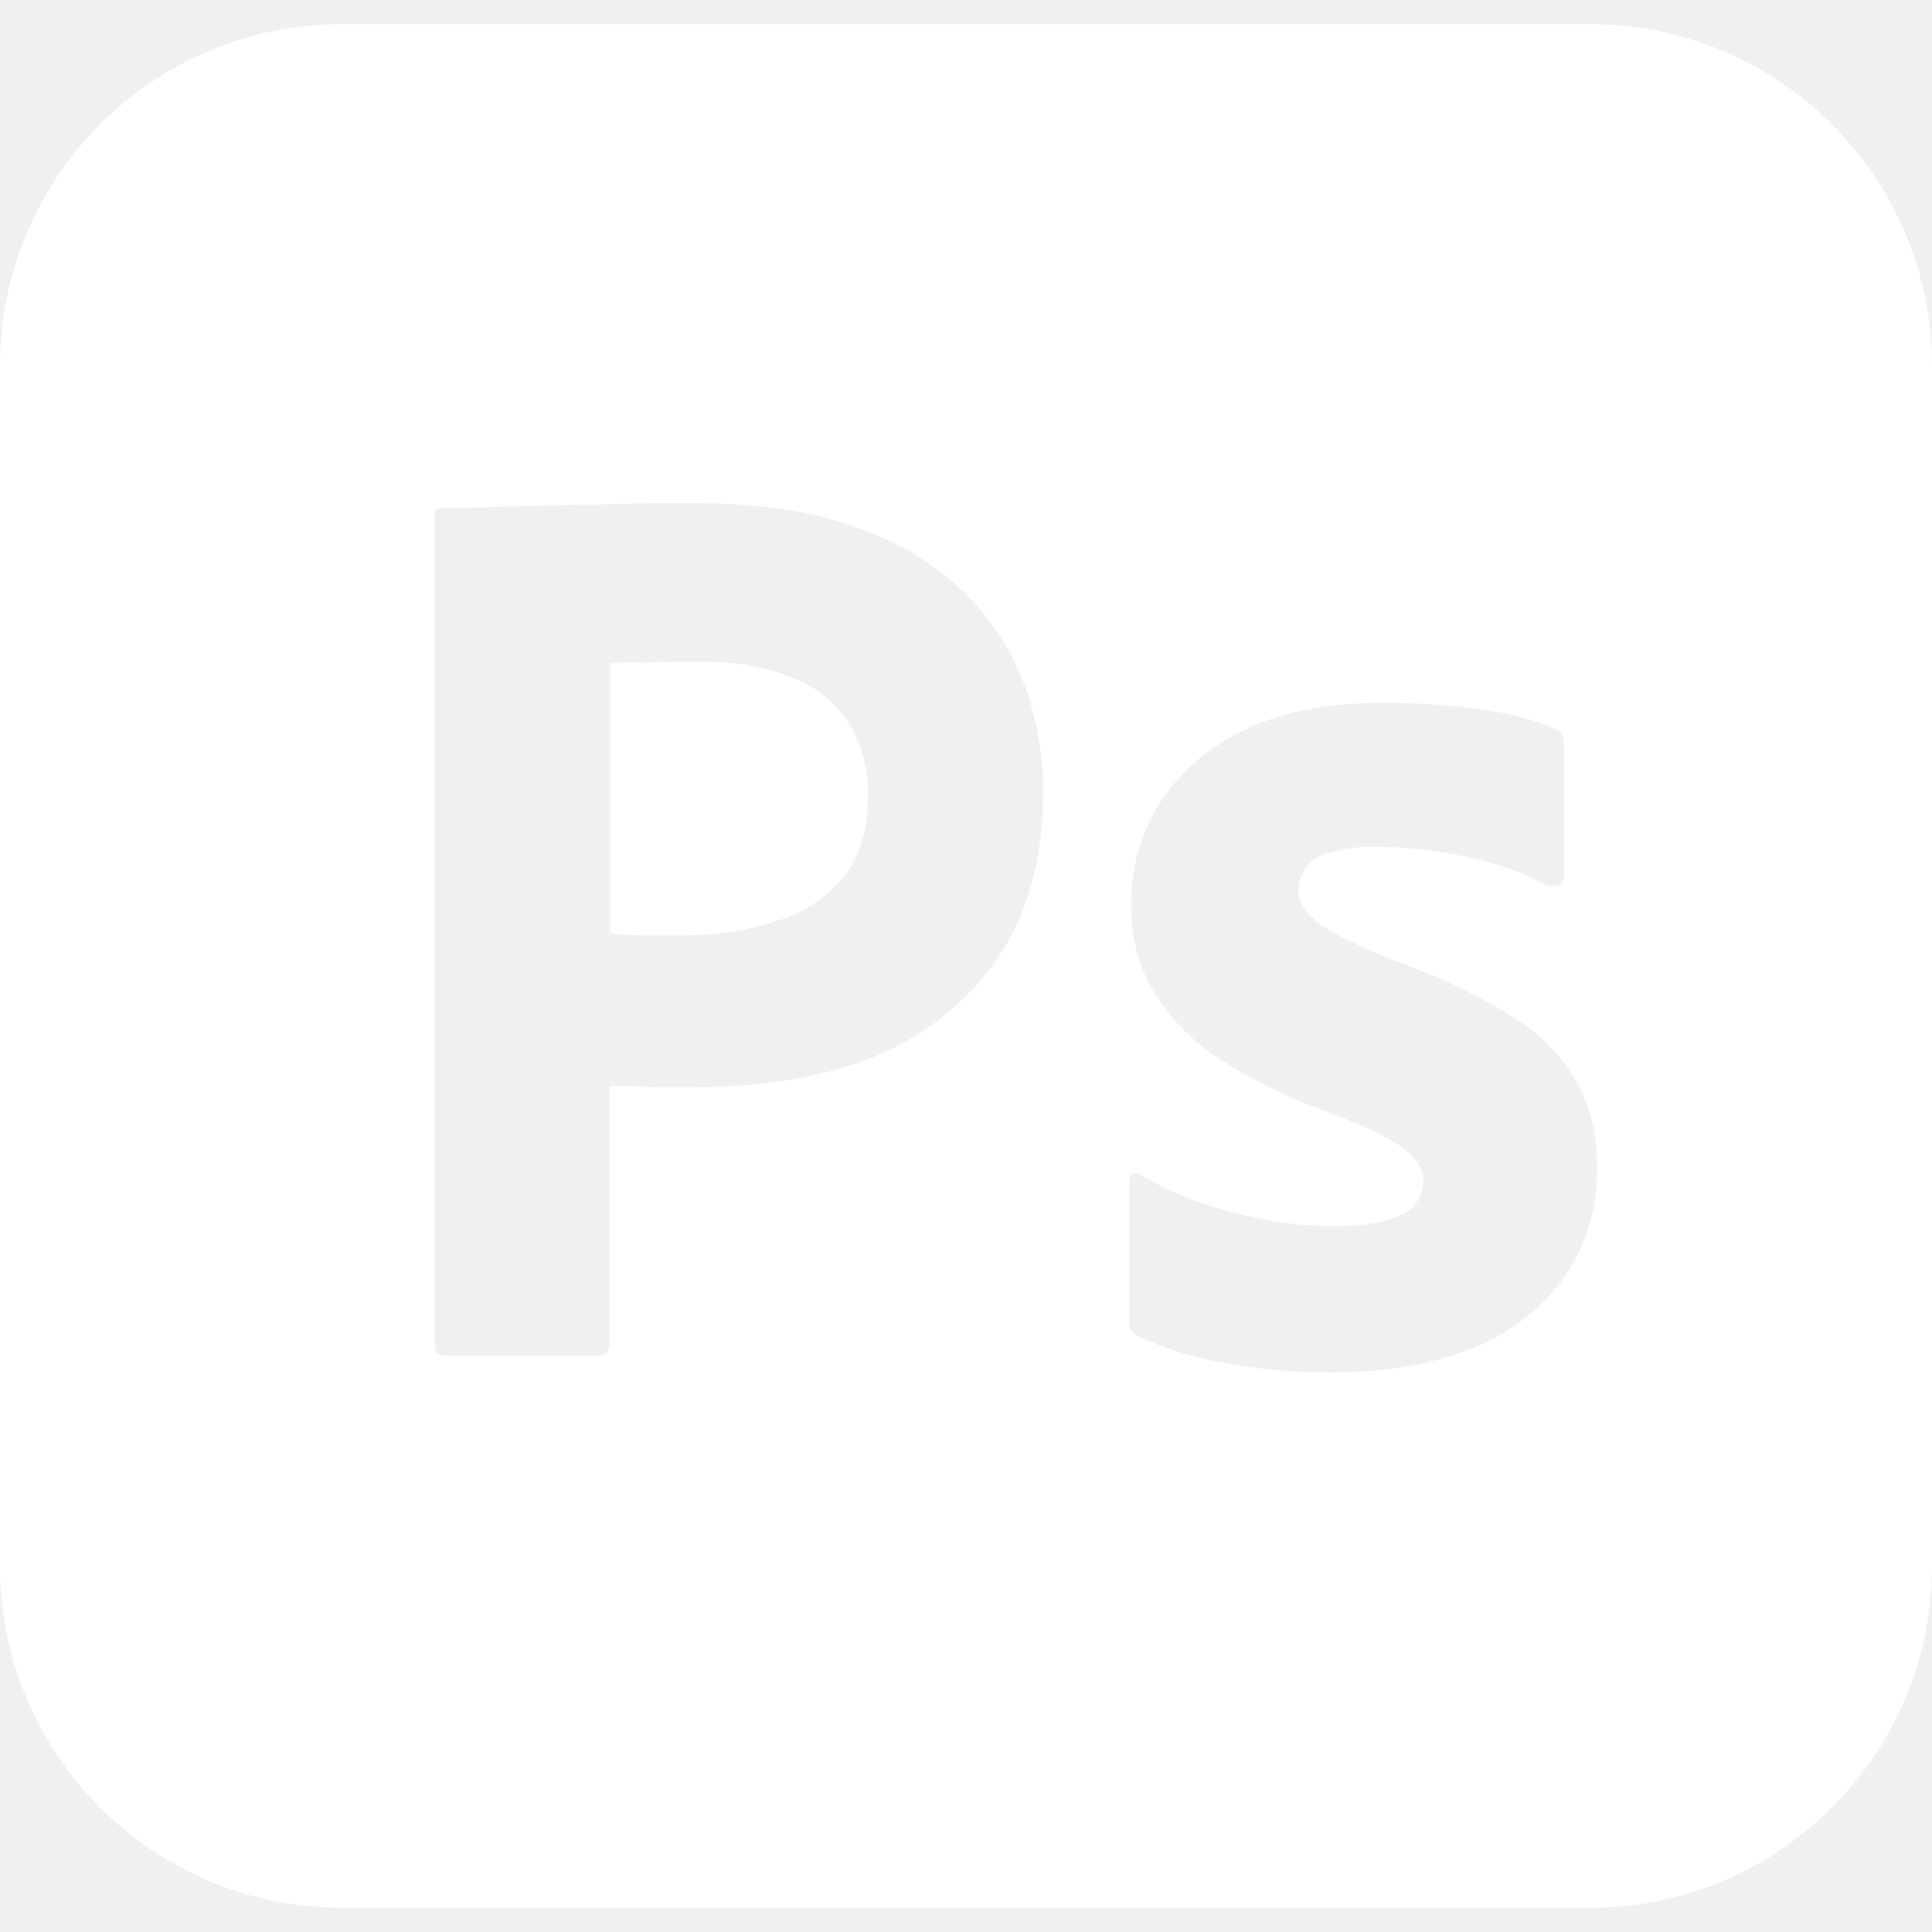
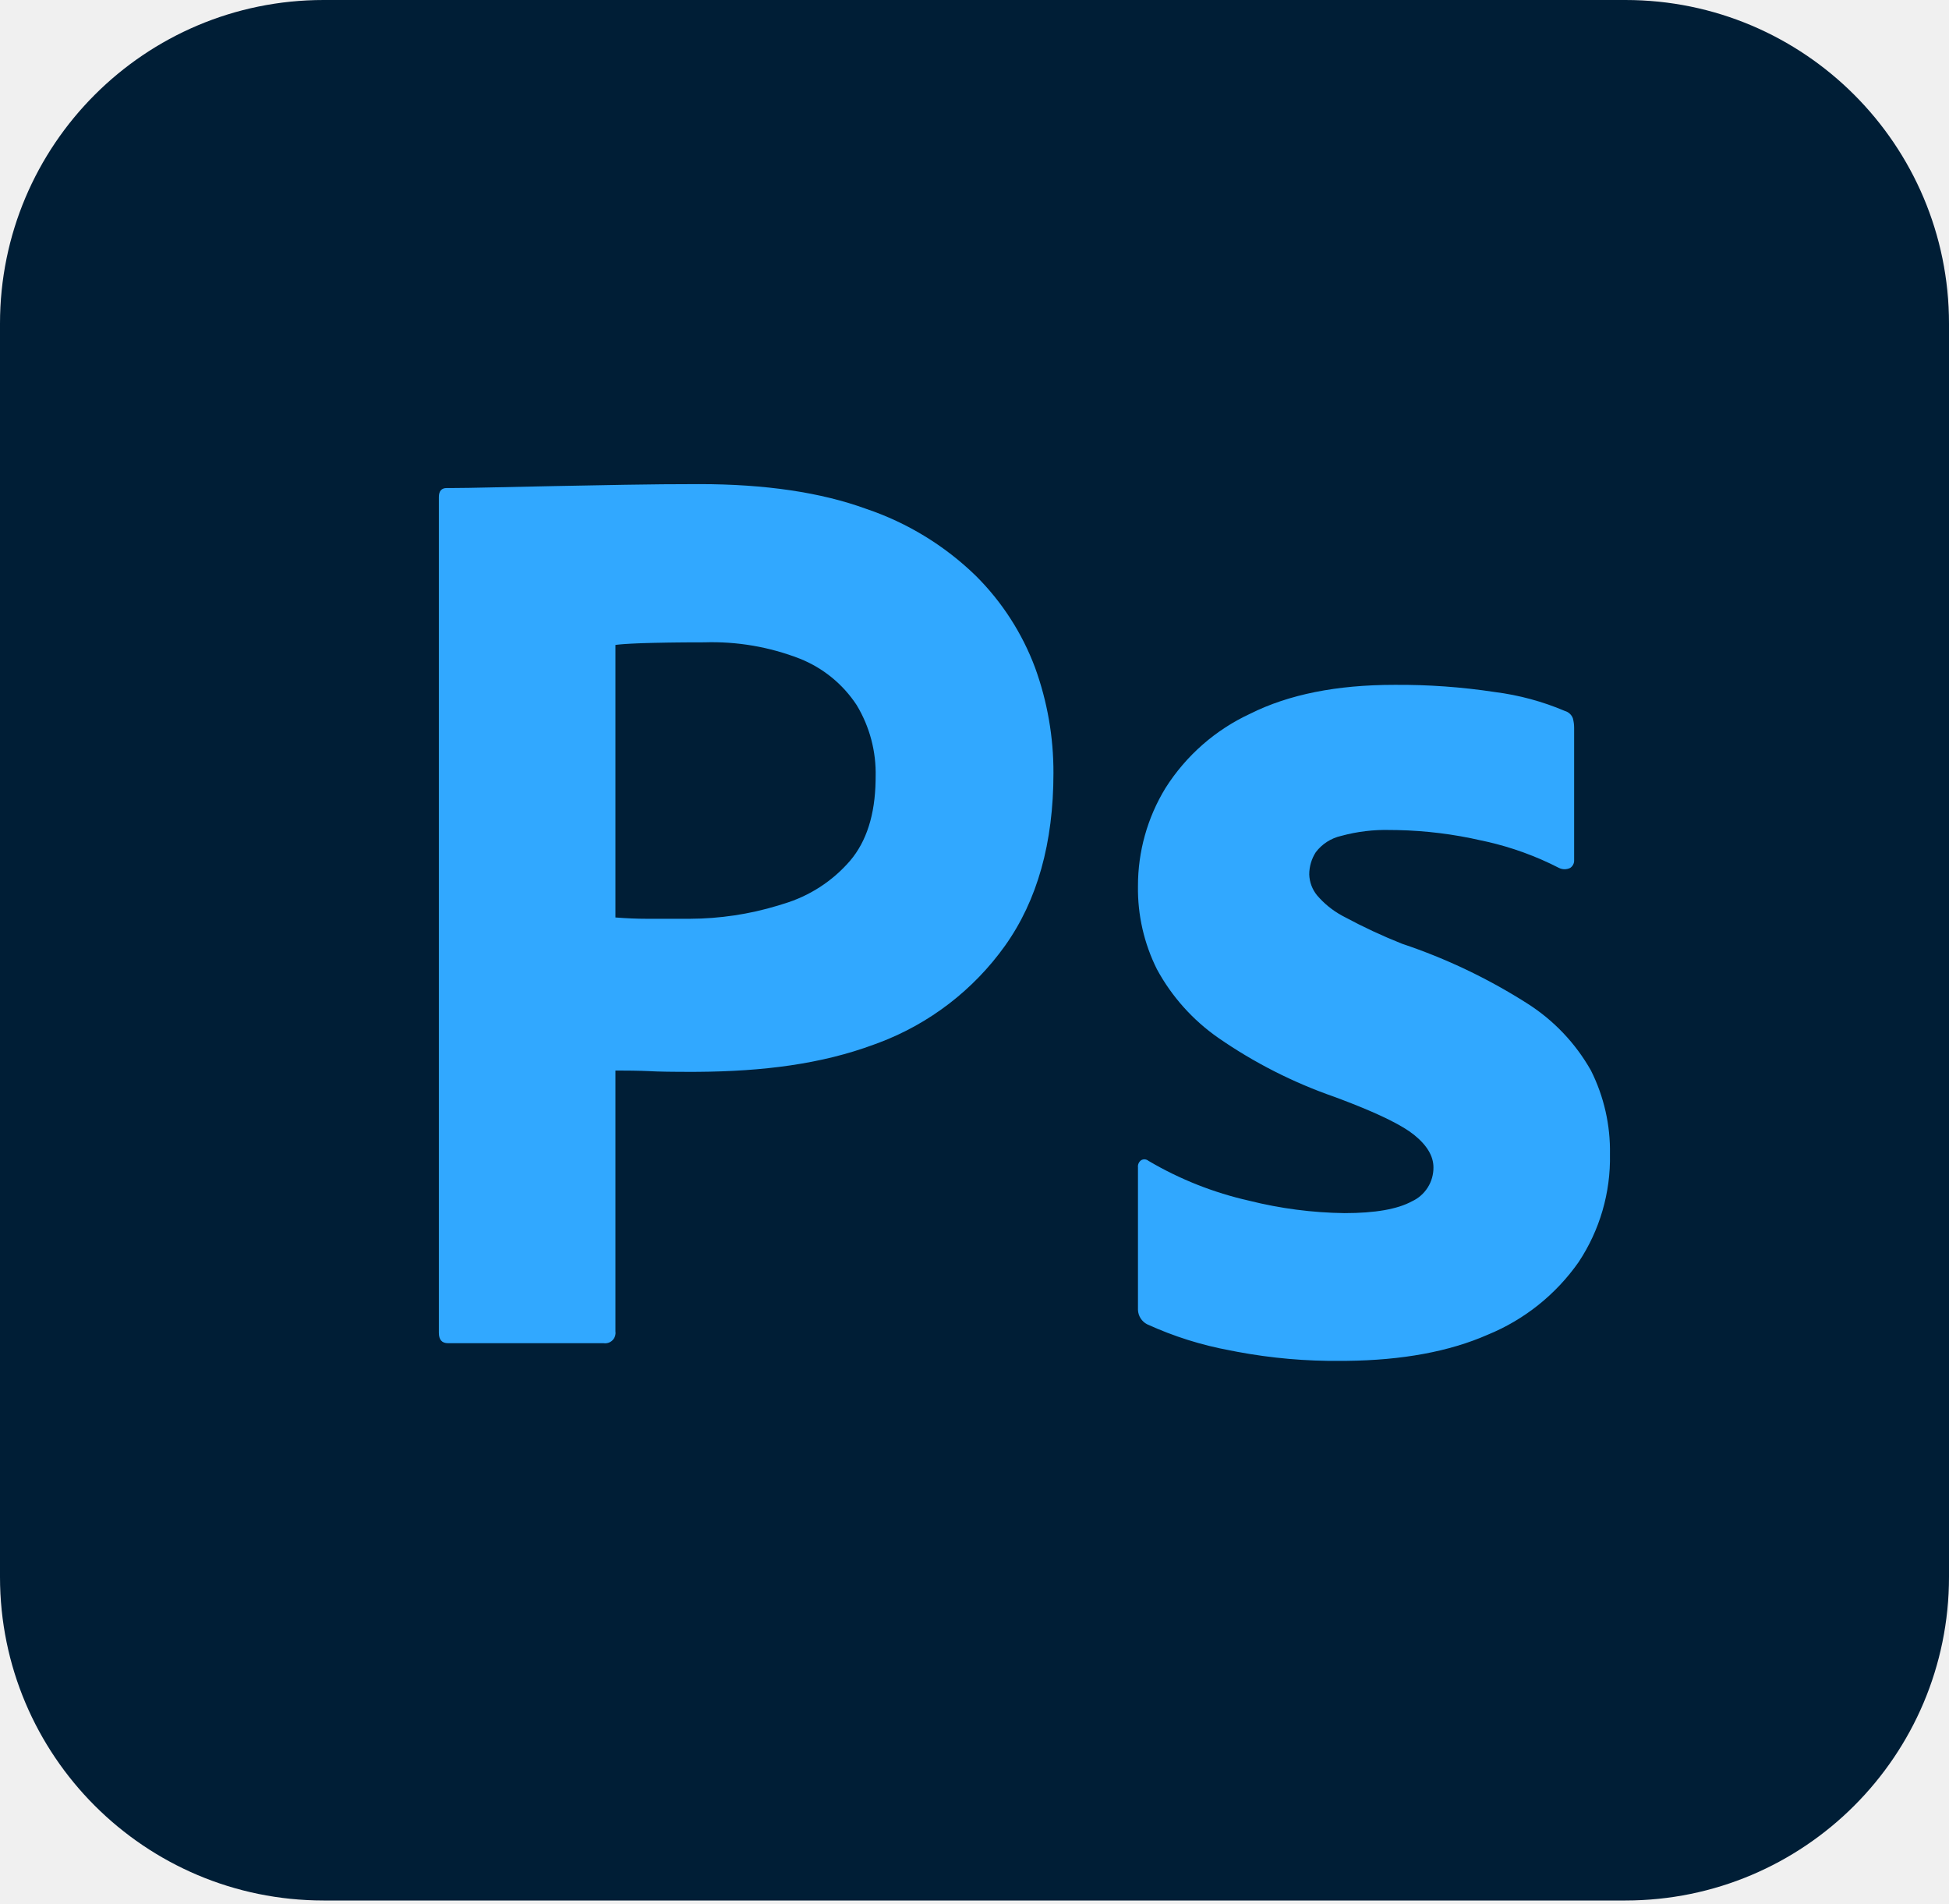
- <svg xmlns="http://www.w3.org/2000/svg" fill="#ffffff" role="img" viewBox="0 0 24 24">
-   <path d="M9.85 8.42c-.37-.15-.77-.21-1.18-.2-.26 0-.49 0-.68.01-.2-.01-.34 0-.41.01v3.36c.14.01.27.02.39.02h.53c.39 0 .78-.06 1.15-.18.32-.09.6-.28.82-.53.21-.25.31-.59.31-1.03.01-.31-.07-.62-.23-.89-.17-.26-.41-.46-.7-.57zM19.75.3H4.25C1.9.3 0 2.2 0 4.55v14.899c0 2.35 1.9 4.25 4.25 4.25h15.5c2.35 0 4.25-1.9 4.25-4.25V4.55C24 2.2 22.1.3 19.75.3zm-7.391 11.65c-.399.56-.959.98-1.609 1.22-.68.25-1.43.34-2.25.34-.24 0-.4 0-.5-.01s-.24-.01-.43-.01v3.209c.01.07-.04.131-.11.141H5.52c-.08 0-.12-.041-.12-.131V6.42c0-.07.03-.11.1-.11.17 0 .33 0 .56-.01.24-.01.49-.01.76-.02s.56-.01.87-.02c.31-.01.61-.01.91-.01.82 0 1.5.1 2.06.31.5.17.96.45 1.34.82.32.32.57.71.73 1.14.149.42.229.85.229 1.3.001.86-.199 1.57-.6 2.13zm7.091 3.89c-.28.4-.671.709-1.12.891-.49.209-1.09.318-1.811.318-.459 0-.91-.039-1.359-.129-.35-.061-.7-.17-1.02-.32-.07-.039-.121-.109-.111-.189v-1.74c0-.029.011-.07.041-.09.029-.02.06-.01.09.01.39.23.8.391 1.24.49.379.1.779.15 1.18.15.38 0 .65-.051.83-.141.16-.07.27-.24.27-.42 0-.141-.08-.27-.24-.4-.16-.129-.489-.279-.979-.471-.51-.18-.979-.42-1.42-.719-.31-.221-.569-.51-.761-.85-.159-.32-.239-.67-.229-1.021 0-.43.12-.84.341-1.21.25-.4.619-.72 1.049-.92.469-.239 1.059-.349 1.769-.349.41 0 .83.03 1.24.09.3.04.59.12.86.23.039.01.08.05.1.09.01.04.02.08.02.12v1.63c0 .04-.02.08-.05.1-.09.02-.14.02-.18 0-.3-.16-.62-.27-.96-.34-.37-.08-.74-.13-1.12-.13-.2-.01-.41.02-.601.07-.129.03-.24.1-.31.2-.05.08-.08.18-.08.27s.04.18.101.26c.09.11.209.2.34.27.229.12.47.23.709.33.541.18 1.061.43 1.541.73.33.209.6.49.789.83.16.318.24.67.23 1.029.011.471-.129.94-.389 1.331z" />
+ <svg xmlns="http://www.w3.org/2000/svg" width="256px" height="250px" viewBox="0 0 256 250" version="1.1" preserveAspectRatio="xMidYMid">
+   <g>
+     <rect fill="#001E36" x="0" y="0" width="256" height="249.6" rx="42.5" />
+     <path d="M57.644,175.035 L57.644,65.297 C57.644,64.498 57.988,64.095 58.675,64.095 L59.762,64.092 L59.762,64.092 L61.62,64.072 L61.62,64.072 L64.202,64.021 L64.202,64.021 L72.853,63.838 L72.853,63.838 L82.127,63.666 L82.127,63.666 C85.389,63.61 88.623,63.58 91.829,63.58 C100.529,63.58 107.856,64.668 113.811,66.843 C119.183,68.66 124.082,71.652 128.151,75.601 C131.601,79.024 134.266,83.155 135.965,87.709 C137.571,92.14 138.385,96.819 138.37,101.533 C138.37,110.694 136.251,118.25 132.015,124.202 C127.869,130.012 122.089,134.451 115.416,136.958 L114.842,137.168 C107.869,139.769 100.147,140.709 91.678,140.769 L90.362,140.772 L90.362,140.772 L88.409,140.761 L88.409,140.761 L87.424,140.748 L87.424,140.748 L86.326,140.722 L86.326,140.722 L85.664,140.696 L85.664,140.696 L85.262,140.675 L85.262,140.675 L84.273,140.639 L84.273,140.639 L83.064,140.614 L83.064,140.614 L81.244,140.601 C81.111,140.6 80.976,140.6 80.839,140.6 L80.839,174.863 C80.899,175.289 80.756,175.718 80.452,176.023 C80.148,176.327 79.718,176.47 79.293,176.409 L58.847,176.409 C58.044,176.409 57.644,175.953 57.644,175.035 Z M80.839,84.703 L80.839,120.495 C82.325,120.61 83.699,120.668 84.96,120.667 L90.627,120.667 C94.536,120.654 98.421,120.072 102.16,118.94 L102.906,118.707 C106.309,117.696 109.349,115.729 111.665,113.039 C113.817,110.501 114.932,107.004 115.009,102.547 L115.014,102.048 C115.104,98.726 114.24,95.448 112.523,92.603 C110.718,89.852 108.11,87.723 105.053,86.506 C101.061,84.955 96.797,84.225 92.516,84.36 L90.338,84.366 L90.338,84.366 L88.964,84.378 L88.964,84.378 L87.653,84.395 L87.653,84.395 L85.803,84.431 L85.803,84.431 L84.454,84.469 L84.454,84.469 L83.752,84.495 L83.752,84.495 L82.815,84.539 L82.815,84.539 L82.017,84.588 L82.017,84.588 L81.562,84.624 L81.562,84.624 L81.169,84.662 C81.109,84.669 81.051,84.675 80.996,84.682 L80.839,84.703 Z M204.769,113.987 C201.772,112.447 198.594,111.291 195.311,110.545 L194.551,110.381 C190.937,109.551 187.248,109.095 183.542,109.018 L182.616,109.007 C180.443,108.948 178.273,109.208 176.175,109.78 C174.841,110.077 173.654,110.837 172.827,111.926 C172.267,112.797 171.969,113.811 171.968,114.846 C171.999,115.85 172.362,116.816 172.998,117.593 C173.91,118.66 175.006,119.553 176.233,120.23 L176.605,120.427 C179.053,121.746 181.576,122.921 184.161,123.948 C189.925,125.877 195.432,128.501 200.561,131.761 C204.056,133.967 206.947,137.006 208.977,140.606 C210.683,144.014 211.537,147.786 211.467,151.597 C211.569,156.629 210.131,161.573 207.345,165.765 C204.362,170.02 200.219,173.328 195.409,175.296 C190.372,177.509 184.186,178.652 176.852,178.727 L176.09,178.731 C171.543,178.777 167.003,178.379 162.534,177.543 L161.578,177.357 C157.815,176.667 154.152,175.513 150.673,173.922 C149.958,173.553 149.502,172.828 149.471,172.033 L149.471,153.314 C149.429,152.944 149.594,152.581 149.9,152.369 C150.202,152.199 150.579,152.233 150.845,152.455 C154.953,154.878 159.415,156.645 164.068,157.693 C168.17,158.721 172.377,159.269 176.605,159.325 C180.611,159.325 183.559,158.809 185.449,157.779 C187.192,156.981 188.303,155.231 188.283,153.314 C188.283,151.828 187.424,150.396 185.707,149.021 C184.987,148.445 183.954,147.818 182.61,147.141 L181.967,146.825 L181.967,146.825 L181.281,146.502 C181.162,146.448 181.042,146.393 180.92,146.338 L180.167,146.004 C180.038,145.948 179.907,145.891 179.774,145.835 L178.954,145.49 C178.813,145.432 178.671,145.374 178.527,145.315 L177.641,144.96 C177.489,144.9 177.336,144.84 177.181,144.779 L176.228,144.413 L176.228,144.413 L175.231,144.04 L175.231,144.04 C169.838,142.163 164.726,139.564 160.032,136.312 C156.675,133.978 153.911,130.89 151.961,127.296 C150.272,123.912 149.418,120.173 149.471,116.391 C149.461,111.847 150.709,107.39 153.077,103.511 C155.777,99.241 159.653,95.841 164.24,93.723 C169.277,91.206 175.573,89.946 183.131,89.944 C187.557,89.909 191.978,90.225 196.354,90.889 C199.523,91.291 202.621,92.129 205.56,93.379 C206.033,93.515 206.414,93.864 206.591,94.324 C206.707,94.743 206.764,95.176 206.762,95.612 L206.762,112.957 C206.787,113.367 206.59,113.76 206.247,113.987 C205.782,114.219 205.235,114.219 204.769,113.987 Z" fill="#31A8FF" />
+   </g>
</svg>
